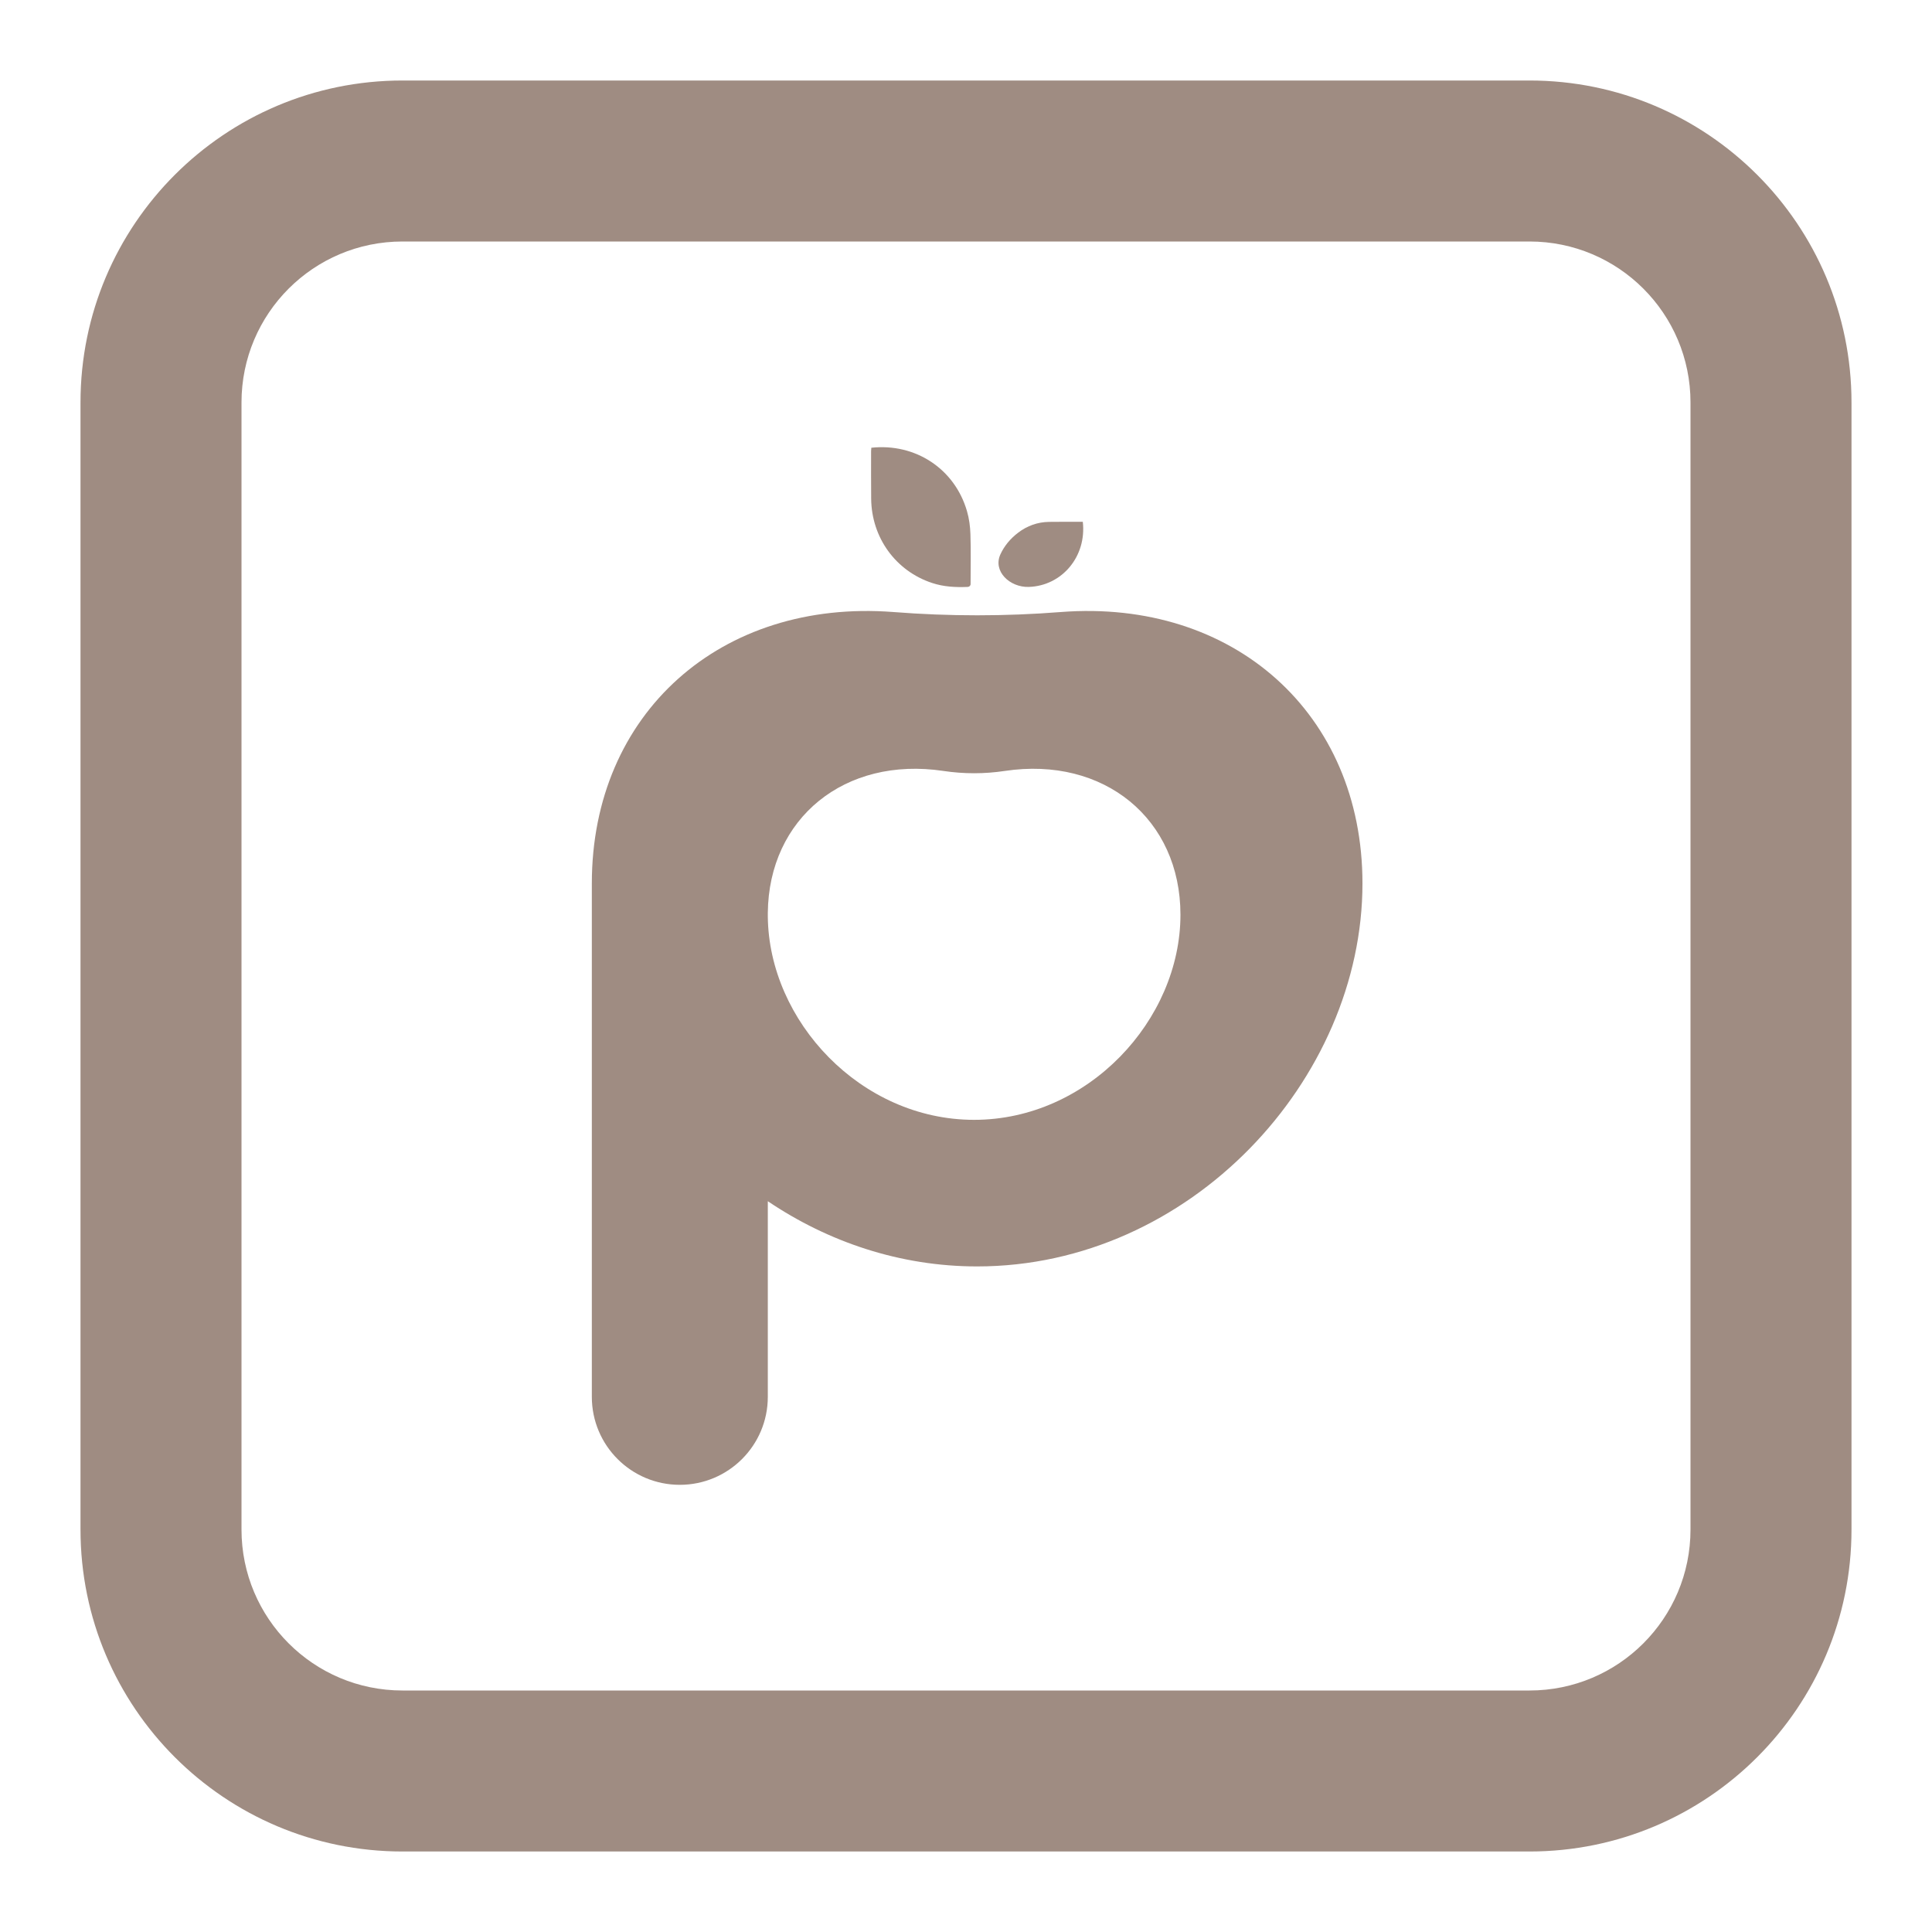
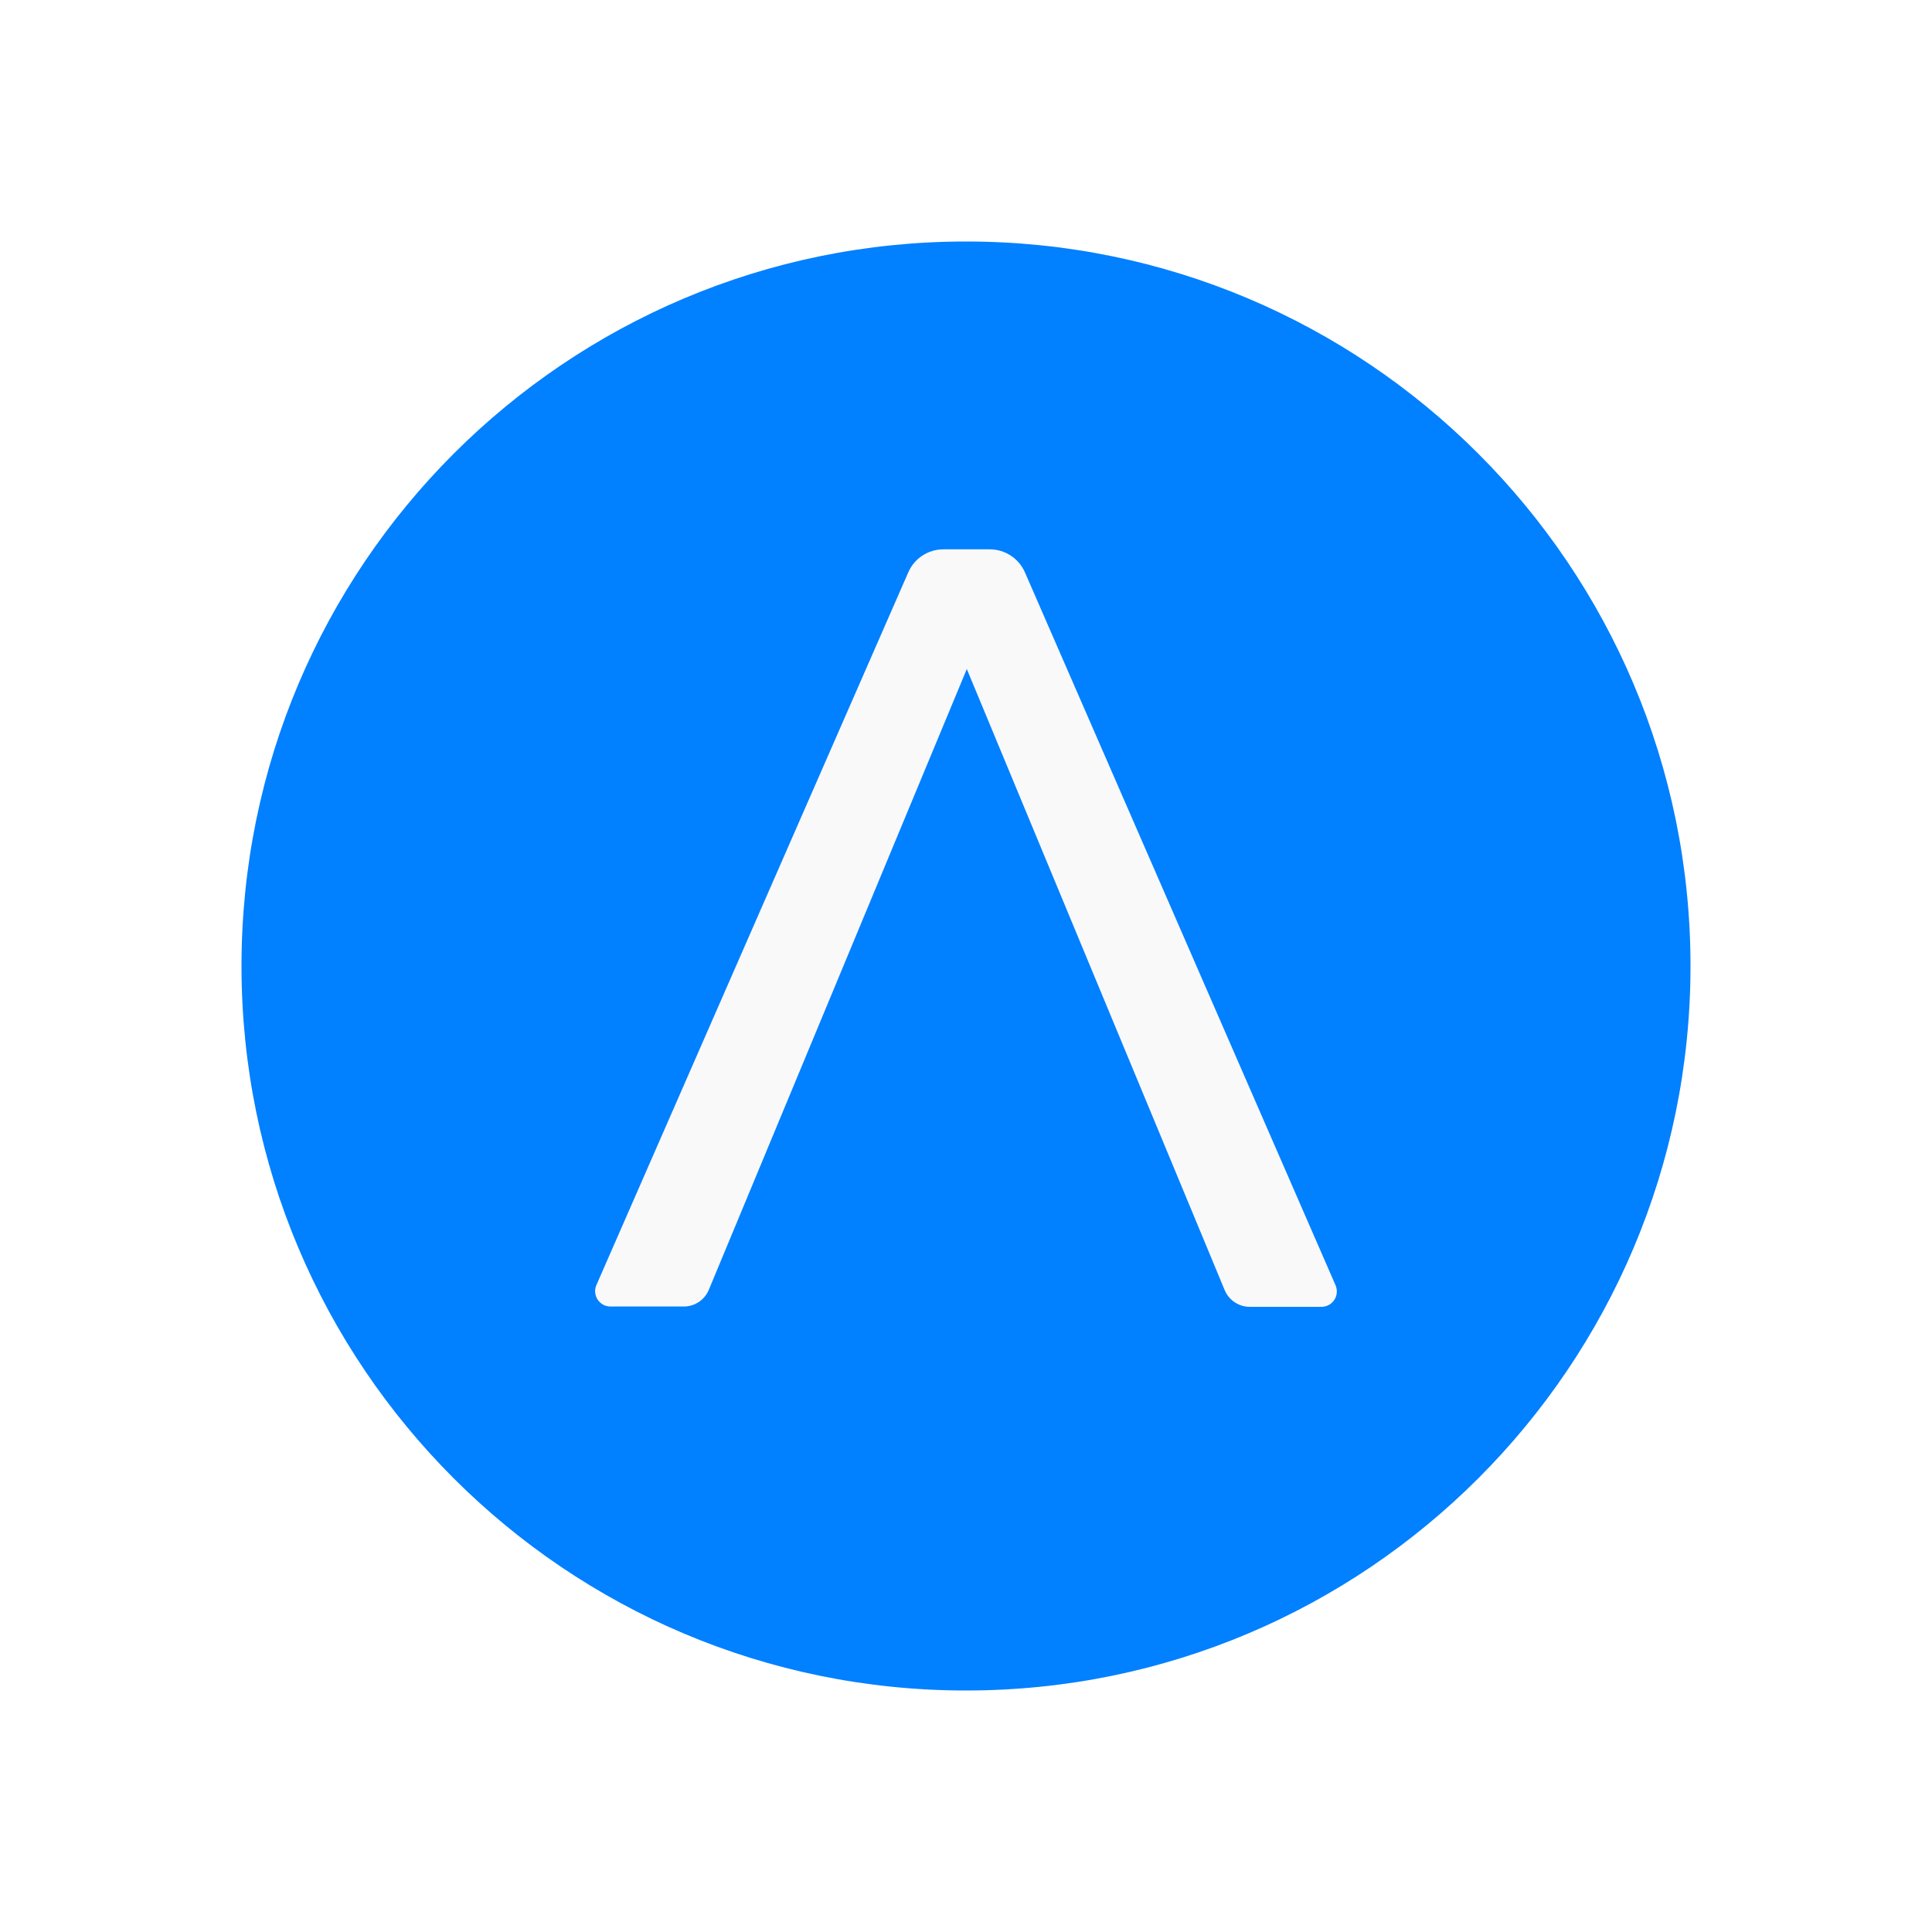
<svg xmlns="http://www.w3.org/2000/svg" viewBox="0 0 24 24" fill="none">
-   <path d="M10.824 5.562C11.373 5.503 11.86 5.825 12.012 6.349C12.039 6.441 12.052 6.54 12.055 6.636C12.062 6.843 12.057 7.05 12.057 7.256C12.057 7.275 12.041 7.29 12.022 7.291C11.871 7.297 11.724 7.29 11.579 7.242C11.127 7.093 10.826 6.679 10.822 6.194C10.82 5.997 10.821 5.8 10.821 5.604" fill="#9F8C82" />
-   <path d="M13.451 6.482C13.451 6.482 13.451 6.482 13.451 6.482C13.5 6.912 13.193 7.278 12.779 7.291C12.545 7.298 12.33 7.097 12.428 6.885C12.475 6.784 12.547 6.694 12.648 6.617C12.761 6.531 12.89 6.485 13.032 6.483C13.171 6.481 13.31 6.482 13.451 6.482Z" fill="#9F8C82" />
-   <path fill-rule="evenodd" clip-rule="evenodd" d="M16.925 10.974C16.925 13.416 14.782 15.732 12.138 15.732C11.18 15.732 10.287 15.427 9.538 14.922V17.352C9.538 17.956 9.048 18.445 8.445 18.445C7.841 18.445 7.352 17.956 7.352 17.352V11.058H7.352C7.352 11.03 7.352 11.002 7.352 10.974C7.352 8.861 8.956 7.437 11.101 7.603C11.789 7.657 12.488 7.657 13.176 7.603C15.321 7.437 16.925 8.861 16.925 10.974ZM9.538 11.384V11.341C9.549 10.165 10.493 9.393 11.72 9.577C11.972 9.615 12.229 9.615 12.481 9.577C13.716 9.392 14.664 10.174 14.664 11.363C14.664 12.671 13.516 13.911 12.101 13.911C10.693 13.911 9.55 12.684 9.538 11.384Z" fill="#9F8C82" />
-   <path fill-rule="evenodd" clip-rule="evenodd" d="M5 1C2.791 1 1 2.791 1 5V19C1 21.209 2.791 23 5 23H19C21.209 23 23 21.209 23 19V5C23 2.791 21.209 1 19 1H5ZM5 3C3.895 3 3 3.895 3 5V19C3 20.105 3.895 21 5 21H19C20.105 21 21 20.105 21 19V5C21 3.895 20.105 3 19 3H5Z" fill="#9F8C82" />
+   <path d="M12 21C16.971 21 21 16.971 21 12C21 7.029 16.971 3 12 3C7.029 3 3 7.029 3 12C3 16.971 7.029 21 12 21Z" fill="#0180FF" />
+   <path d="M12.732 7.11L16.592 15.969C16.616 16.028 16.61 16.095 16.576 16.147C16.541 16.201 16.482 16.233 16.418 16.234H15.525C15.389 16.234 15.267 16.152 15.214 16.028L12.01 8.311L8.805 16.023C8.753 16.148 8.631 16.23 8.495 16.23H7.582C7.518 16.23 7.459 16.197 7.424 16.144C7.389 16.09 7.383 16.023 7.408 15.965L11.283 7.11C11.358 6.936 11.53 6.824 11.719 6.824H12.293C12.484 6.823 12.656 6.936 12.732 7.11Z" fill="#F9F9FA" />
</svg>
